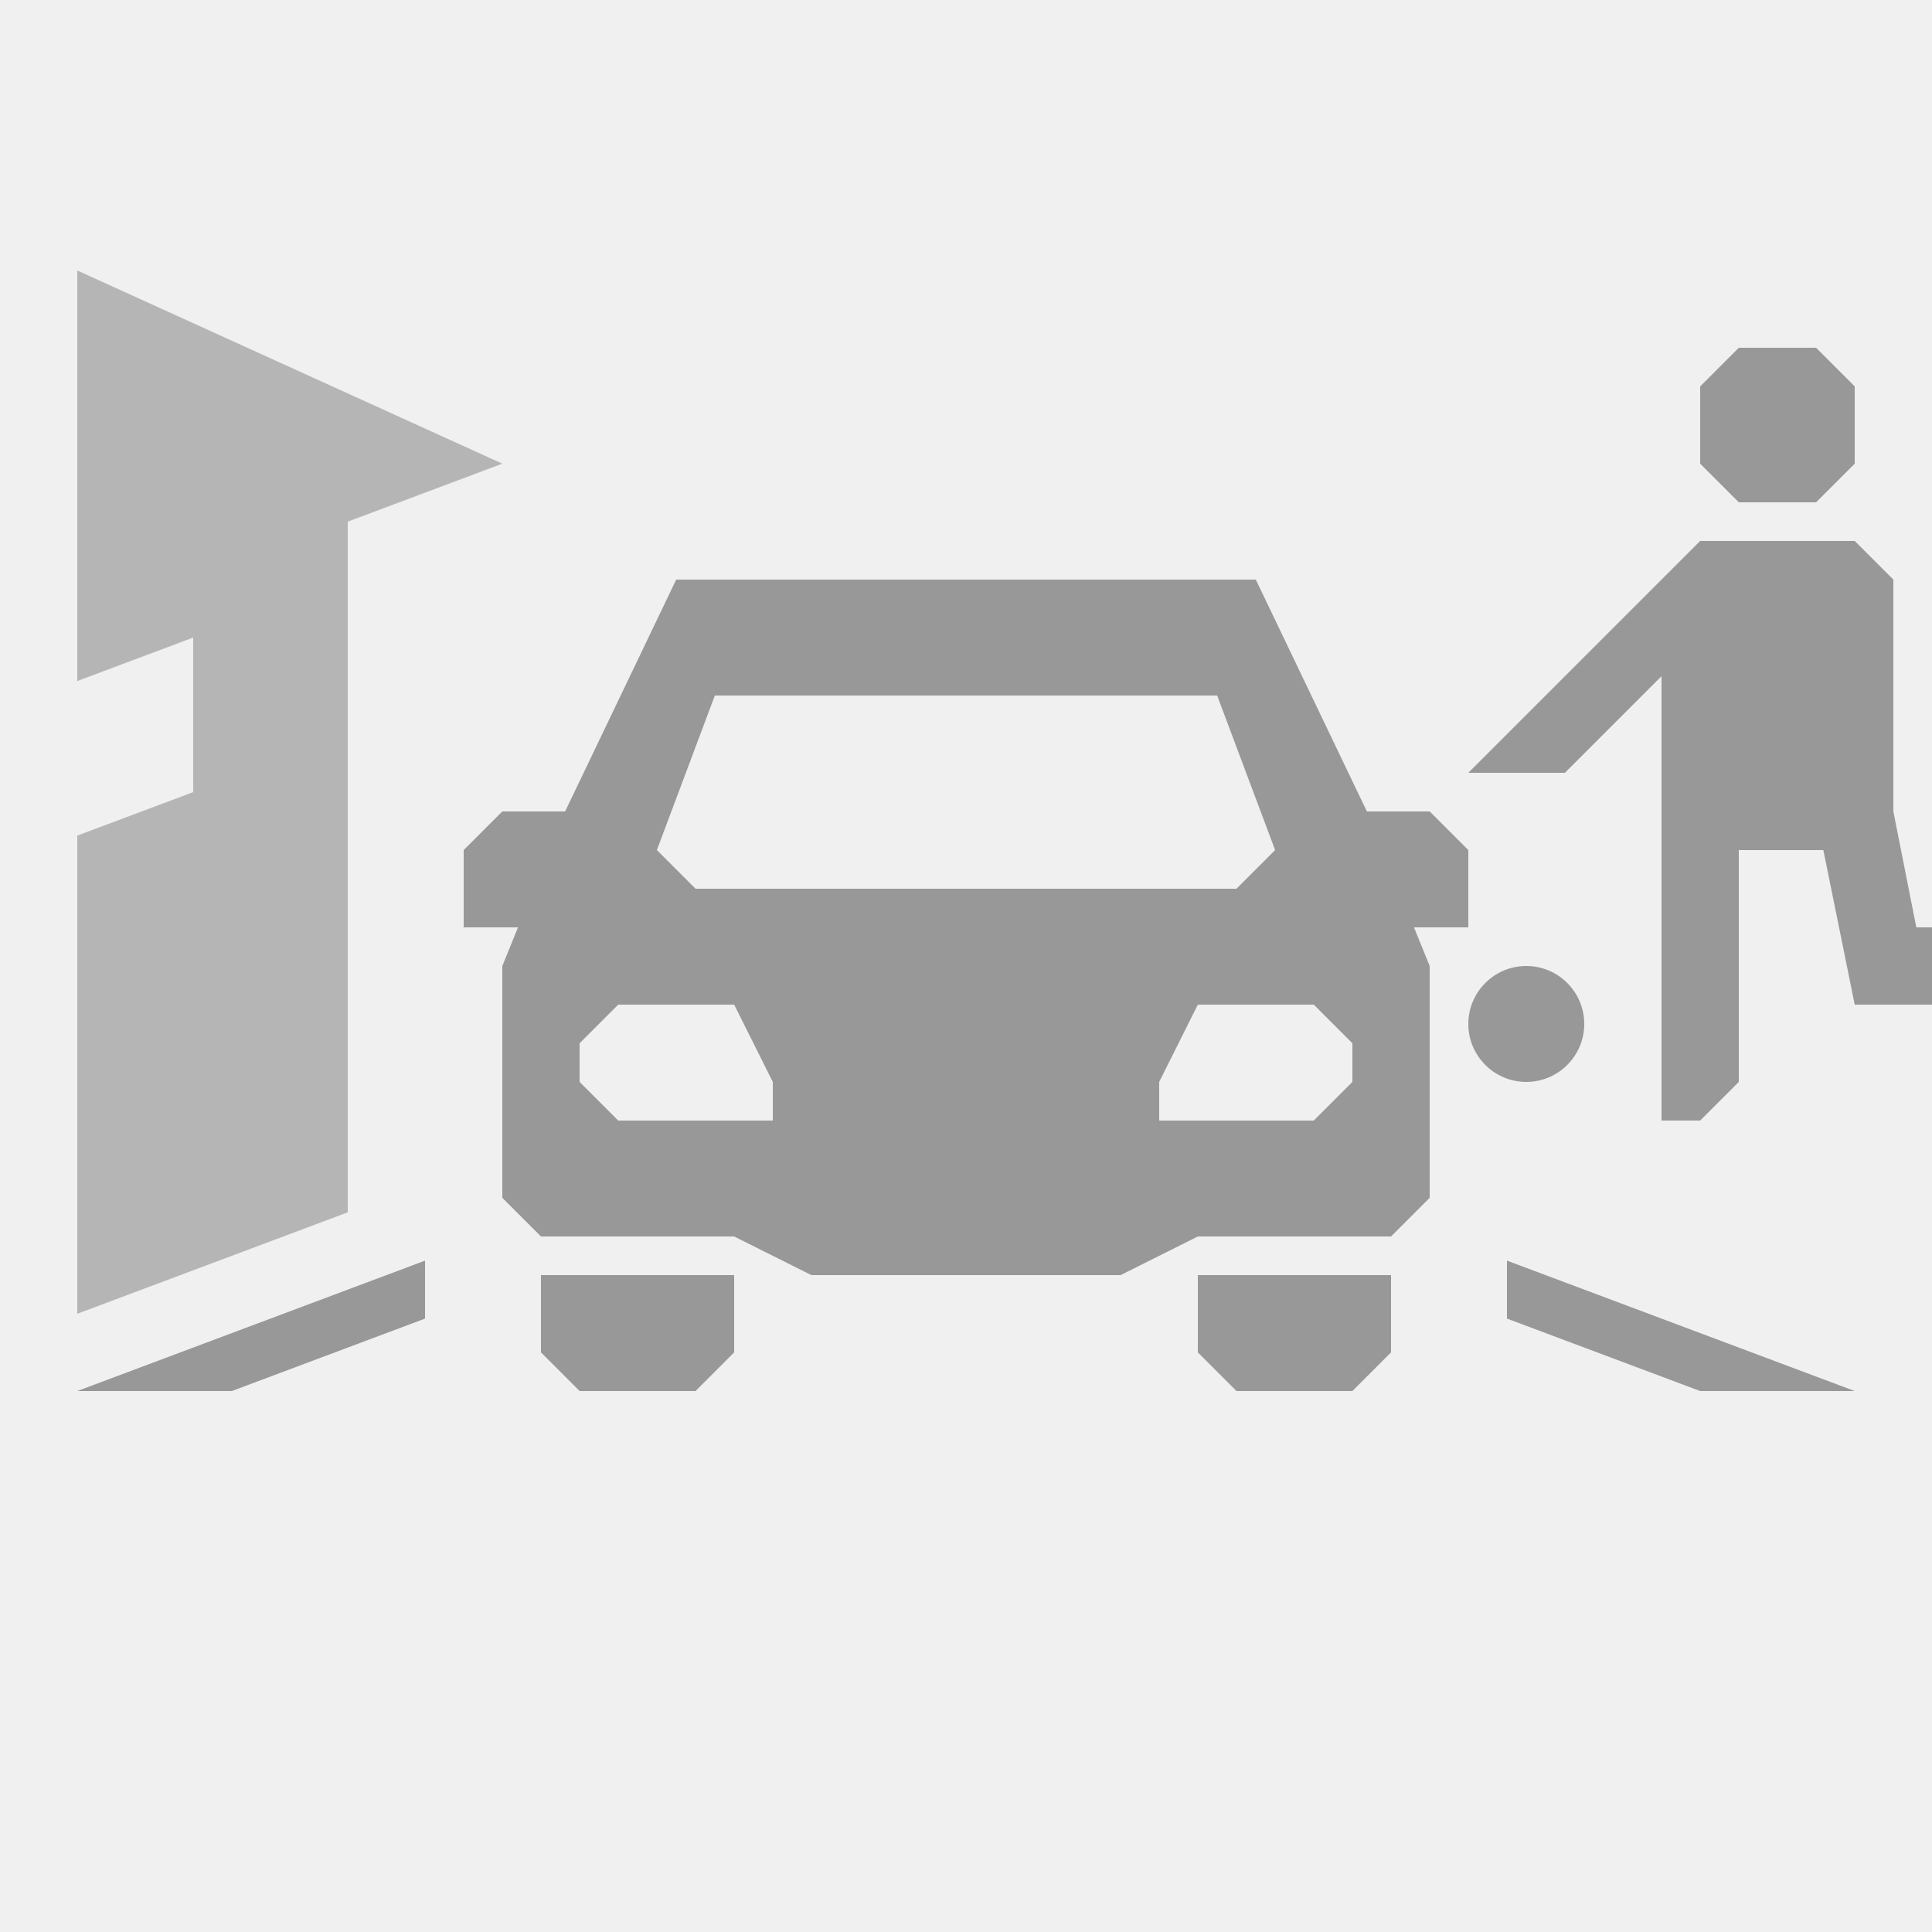
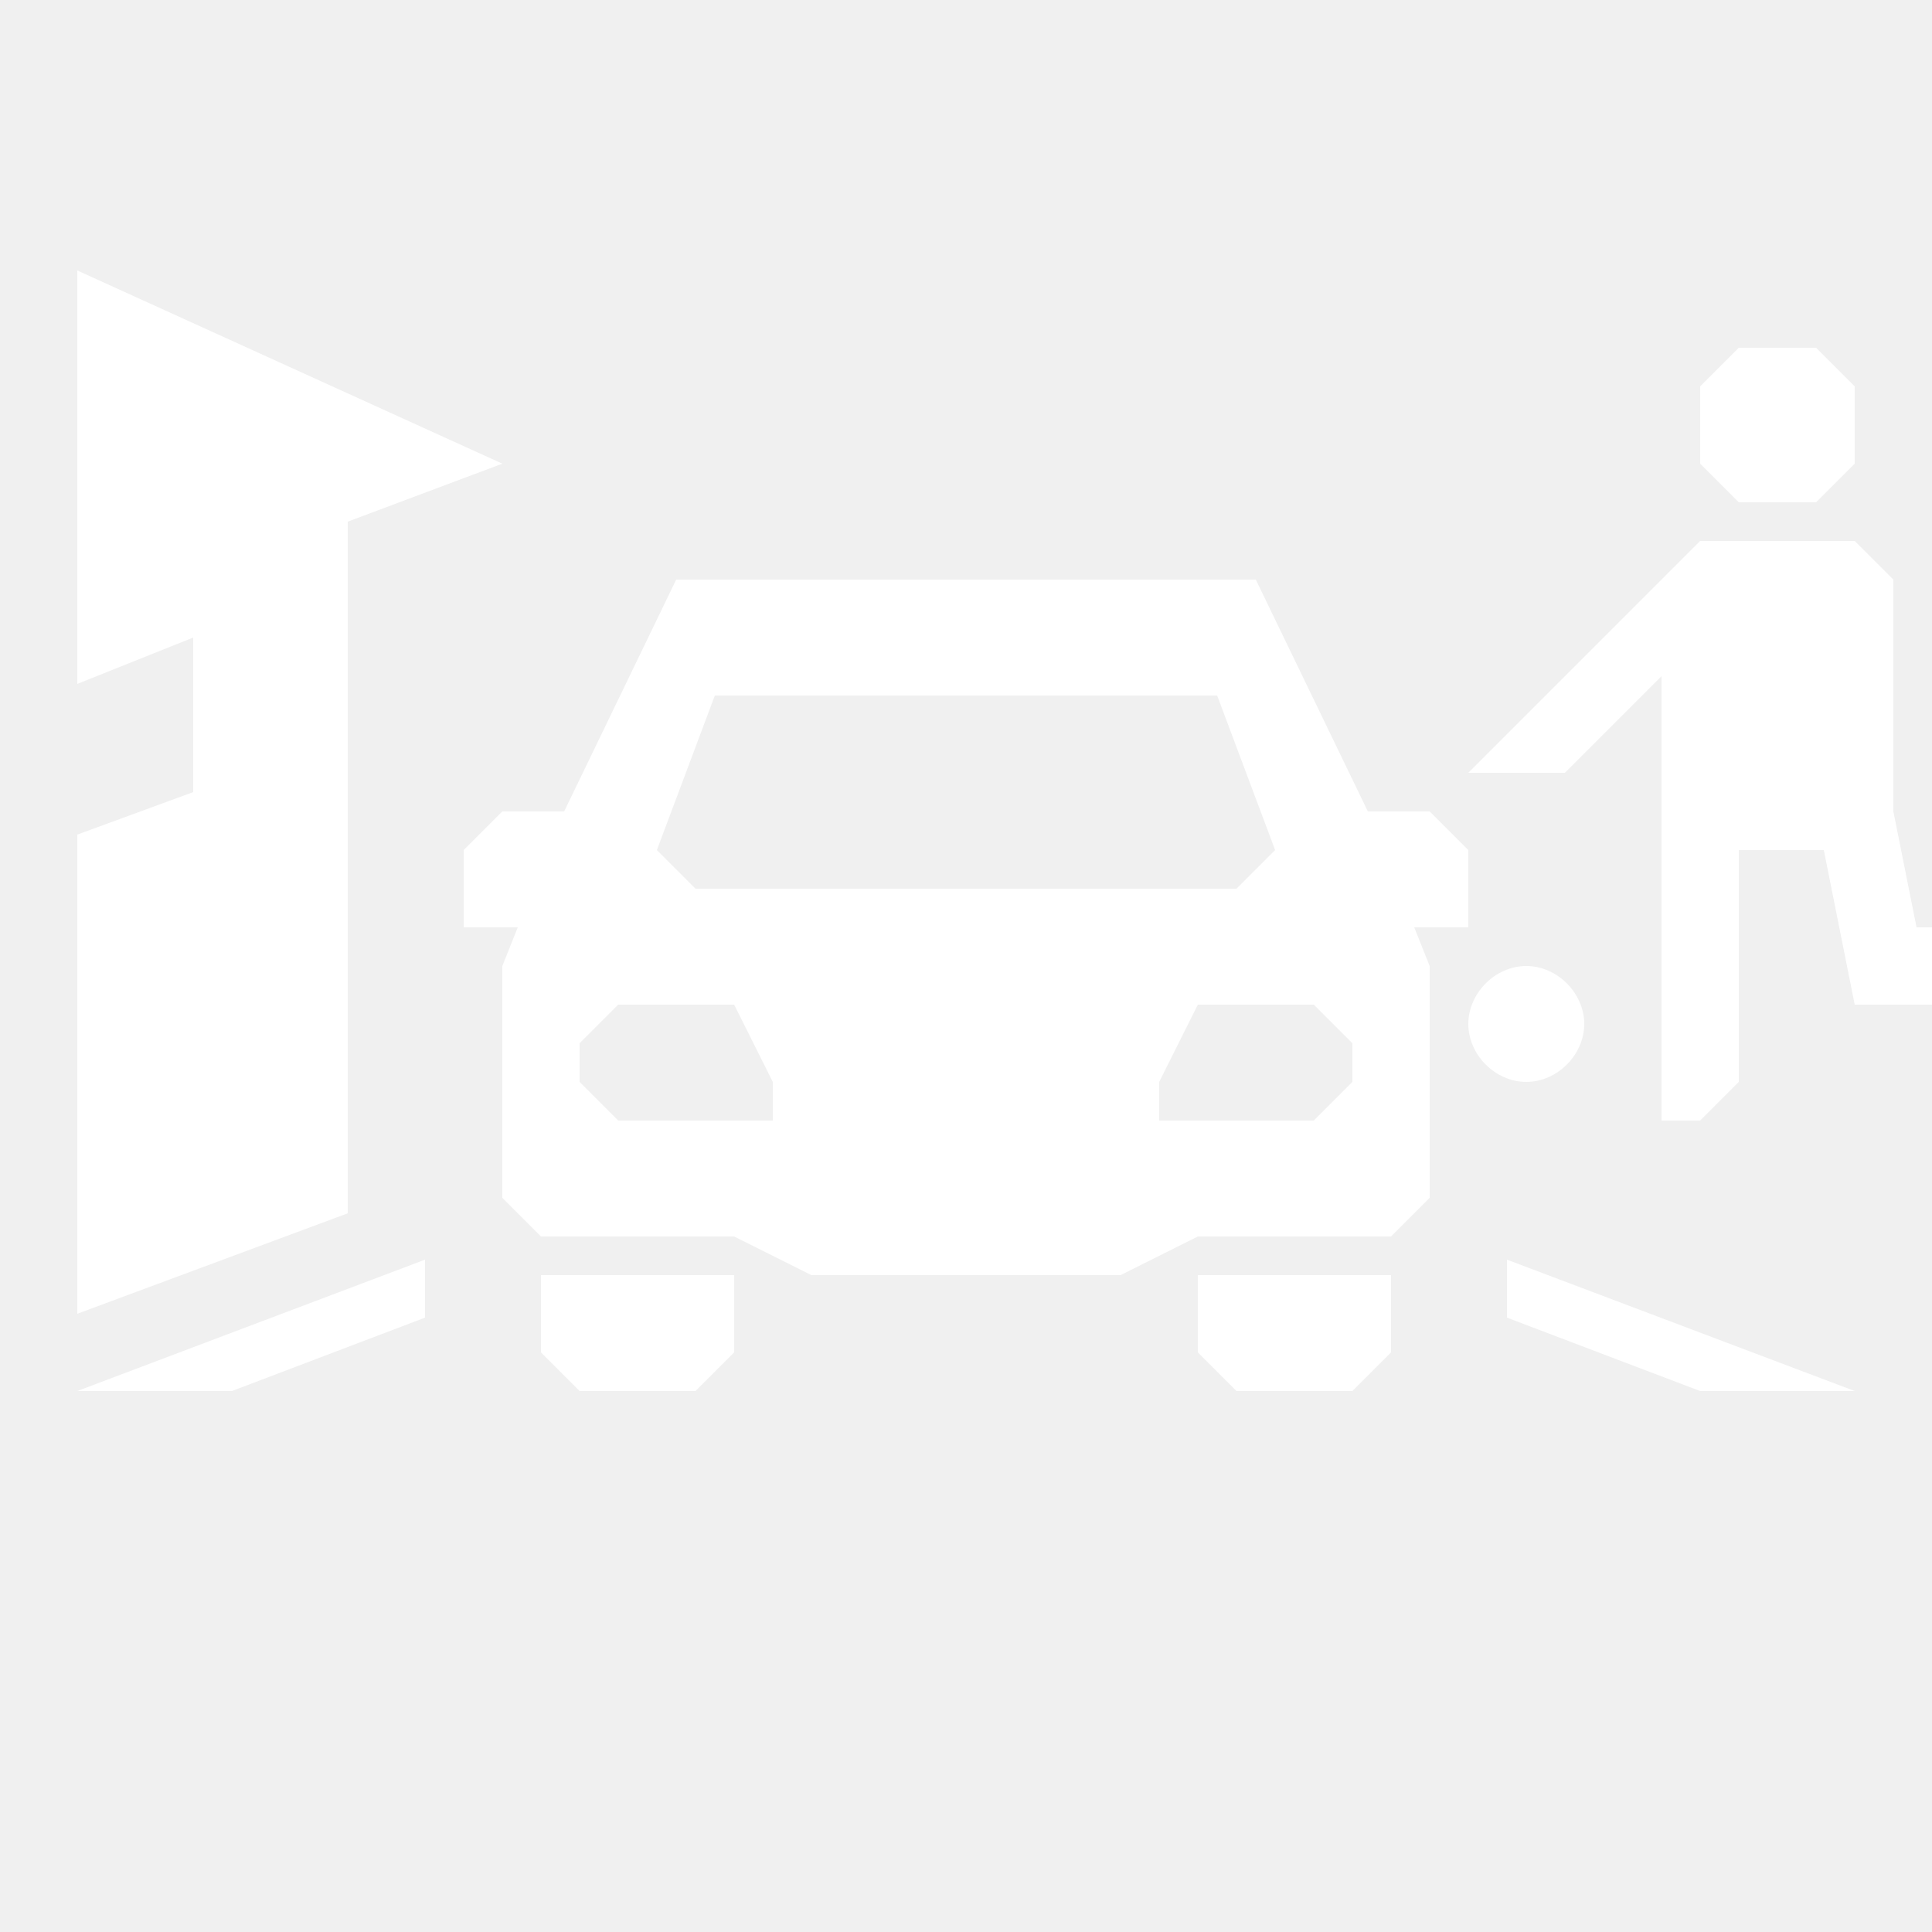
- <svg xmlns="http://www.w3.org/2000/svg" version="1.1" x="0" y="0" width="50" height="50" viewBox="5 0 50 50">
-   <path d="M22.5,15 L19.625,21 L18,21 L17,22 L17,24 L18.406,24 L18,25 L18,30 L18,31 L18,31 C18,31 18.608,31.608 19,32 L20,32 L24,32 L26,33 L34,33 L36,32 L40,32 L41,32 L42,31 L42,31 L42,30 L42,25 L41.594,24 L43,24 L43,22 L42,21 L40.375,21 L37.5,15 z M23.5,18 L36.5,18 L38,22 L37,23 L23,23 L22,22 z M21,26 L24,26 L25,28 L25,29 L21,29 L20,28 L20,27 z M36,26 L39,26 L40,27 L40,28 L39,29 L35,29 L35,28 z M19,33 L19,35 L20,36 L23,36 L24,35 L24,33 z M36,33 L36,35 L37,36 L40,36 L41,35 L41,33 z" fill="#989898" />
-   <path d="M16,32.625 L16,34.125 L11,36 L7,36 z" fill="#989898" />
-   <path d="M18,12 L14,13.5 L14,31.375 L7,34 L7,21.625 L10,20.5 L10,16.5 L9,16.875 L7,17.625 L7,16.5 L7,7 z" fill="#B5B5B5" />
-   <path d="M50,9 L49,10 L49,12 L50,13 L52,13 L53,12 L53,10 L52,9 z M49,14 L48,15 L43,20 L45.5,20 L48,17.5 L48,22 L48,29 L49,29 L50,28 L50,22 L52.188,22 L53,26 L55,26 L57,26 L58,25 L58,24 L54.594,24 L54,21 L54,15 L53,14 z M44.5,25 C43.672,25 43,25.672 43,26.5 C43,27.328 43.672,28 44.5,28 C45.328,28 46,27.328 46,26.5 C46,25.672 45.328,25 44.5,25 z" fill="#989898" />
-   <path d="M44,32.625 L44,34.125 L49,36 L53,36 z" fill="#989898" />
+ <svg xmlns="http://www.w3.org/2000/svg" version="1.1" id="Layer_1" x="0px" y="0px" viewBox="0 0 50 50" style="enable-background:new 0 0 50 50;" xml:space="preserve">
+   <style type="text/css">
+ 	.st0{fill:#FFFFFF;}
+ </style>
+   <path class="st0" d="M17.5,15l-2.9,6H13l-1,1v2h1.4L13,25v5v1l0,0c0,0,0.6,0.6,1,1h1h4l2,1h8l2-1h4h1l1-1l0,0v-1v-5l-0.4-1H38v-2  l-1-1h-1.6l-2.9-6H17.5z M18.5,18h13l1.5,4l-1,1H18l-1-1L18.5,18z M16,26h3l1,2v1h-4l-1-1v-1L16,26z M31,26h3l1,1v1l-1,1h-4v-1  L31,26z M14,33v2l1,1h3l1-1v-2H14z M31,33v2l1,1h3l1-1v-2H31z" />
+   <path class="st0" d="M11,32.6v1.5L6,36H2L11,32.6z" />
+   <path class="st0" d="M13,12l-4,1.5v17.9L2,34V21.6l3-1.1v-4l-1,0.4l-2,0.8v-1.1V7L13,12z" />
+   <path class="st0" d="M45,9l-1,1v2l1,1h2l1-1v-2l-1-1H45z M44,14l-1,1l-5,5h2.5l2.5-2.5V22v7h1l1-1v-6h2.2l0.8,4h2h2l1-1v-1h-3.4  L49,21v-6l-1-1H44z M39.5,25c-0.8,0-1.5,0.7-1.5,1.5s0.7,1.5,1.5,1.5s1.5-0.7,1.5-1.5S40.3,25,39.5,25z" />
+   <path class="st0" d="M39,32.6v1.5l5,1.9h4L39,32.6z" />
</svg>
